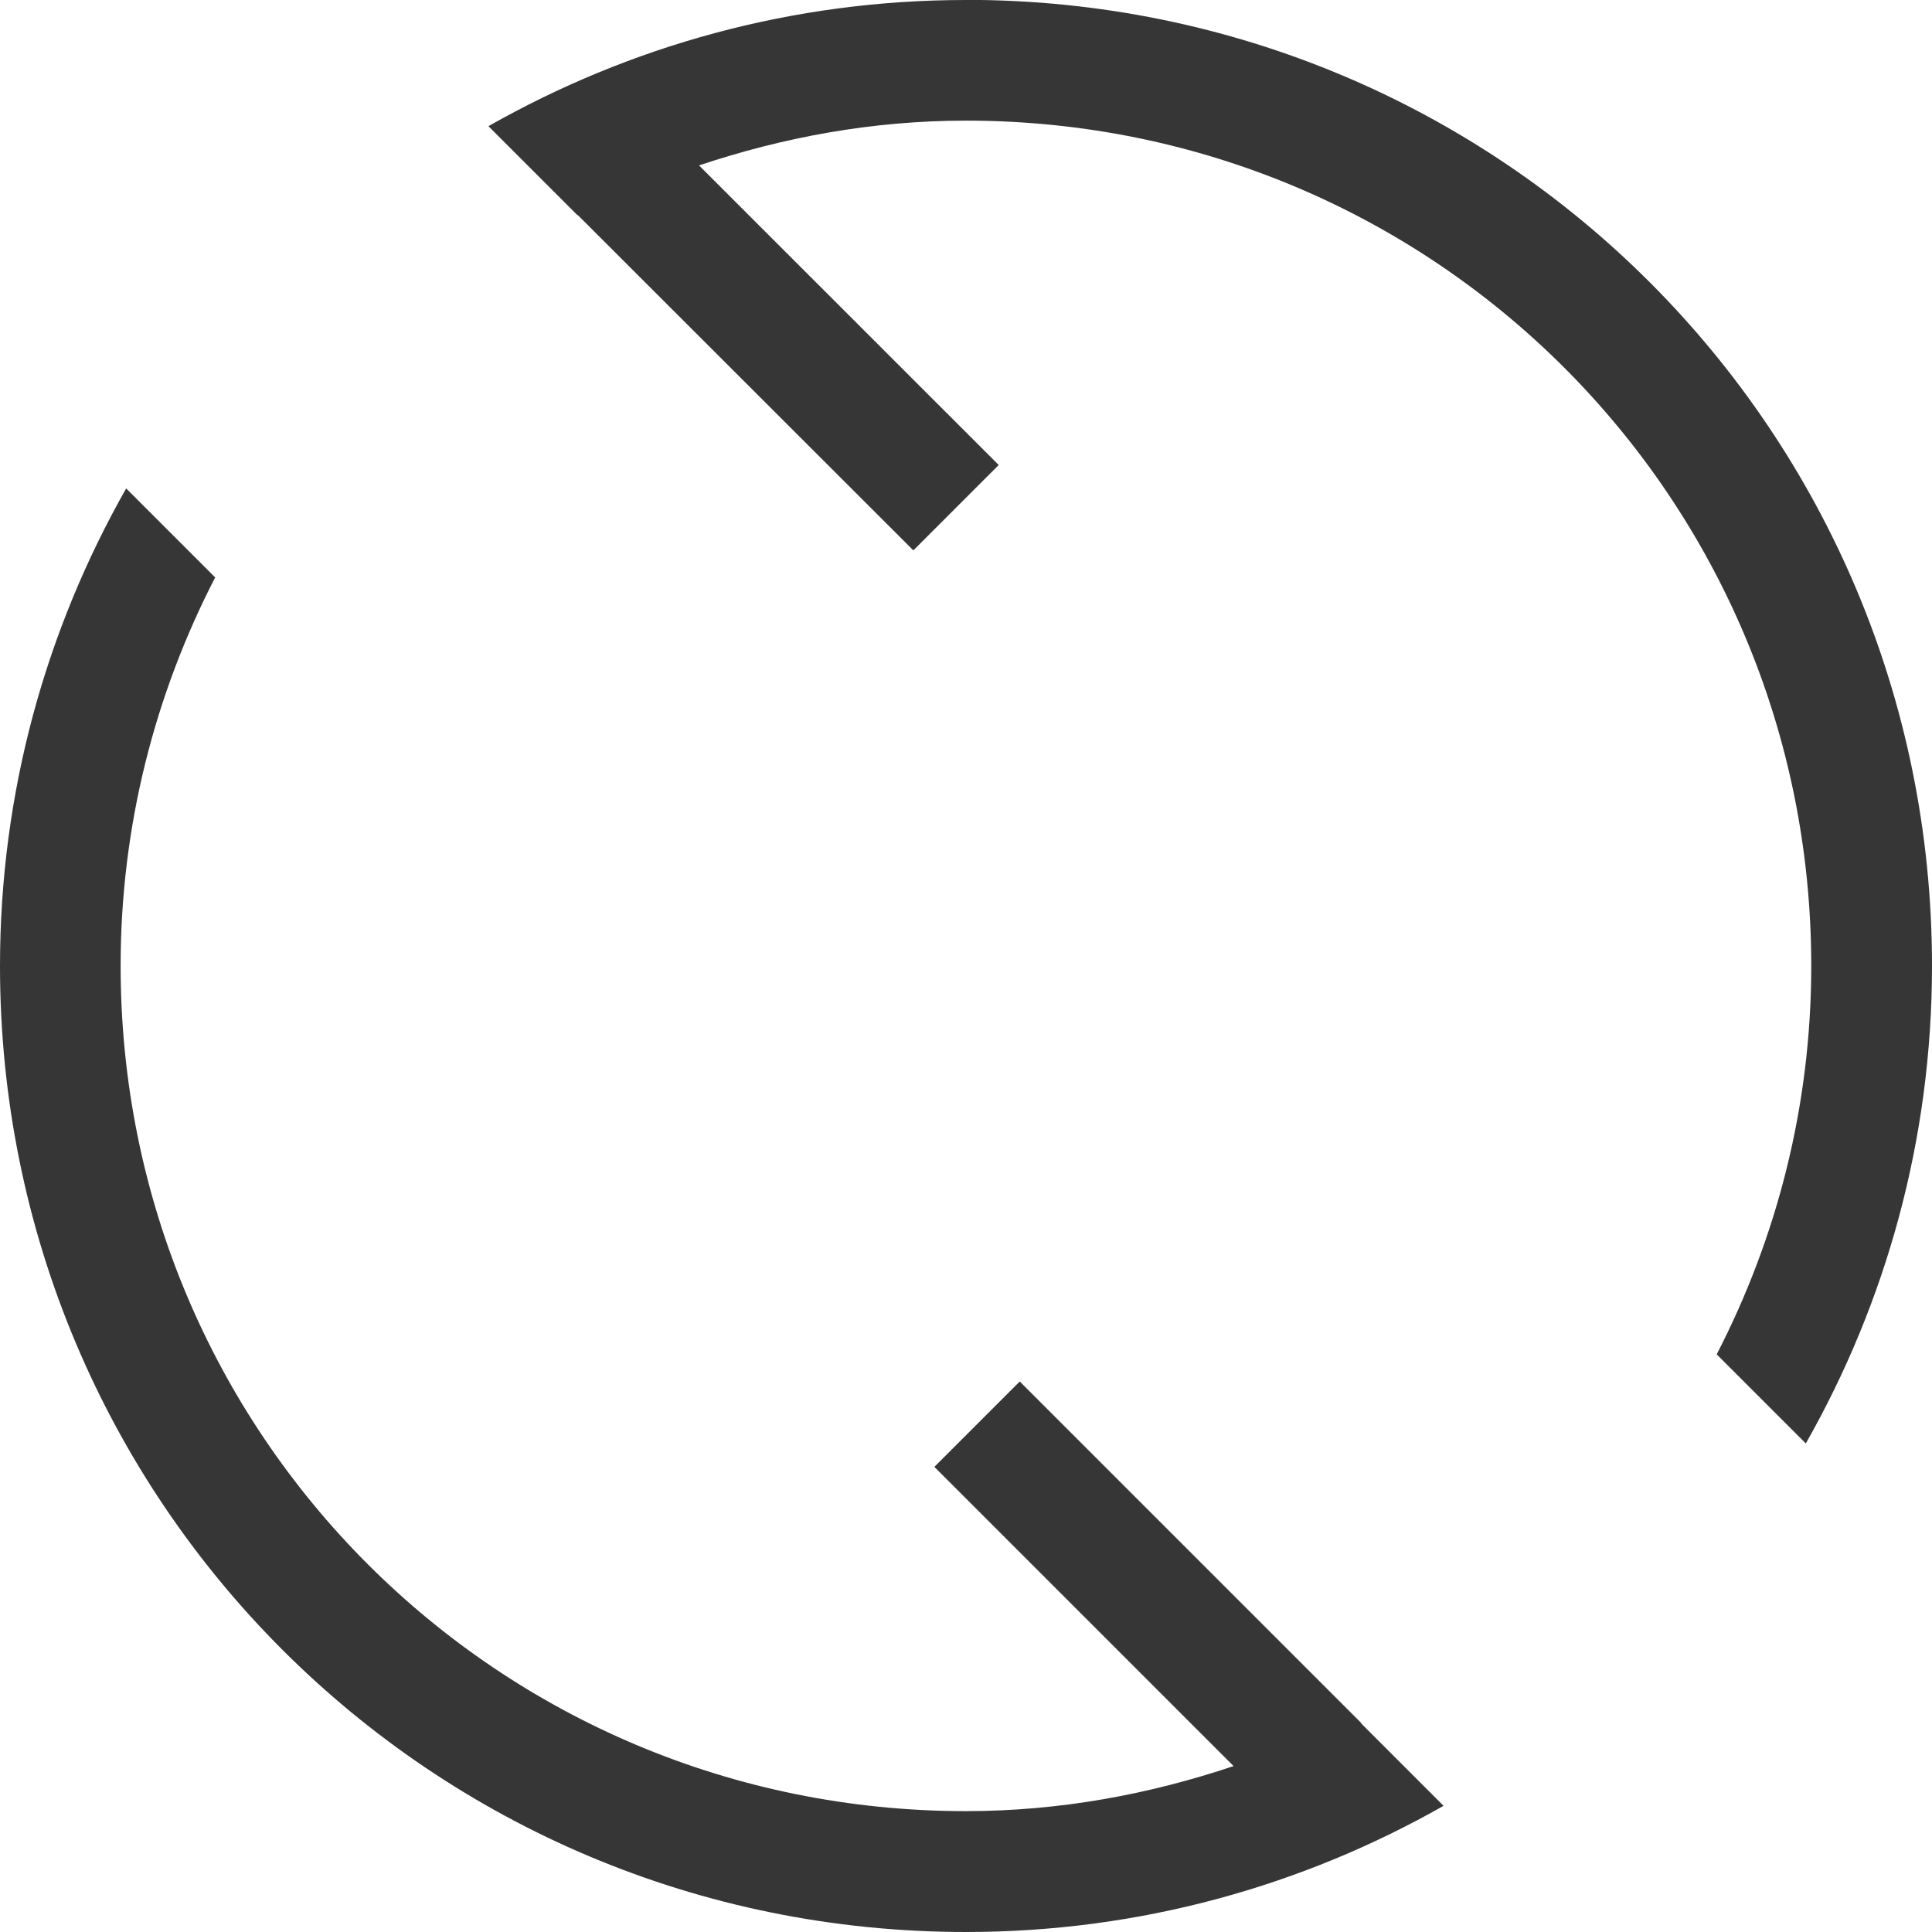
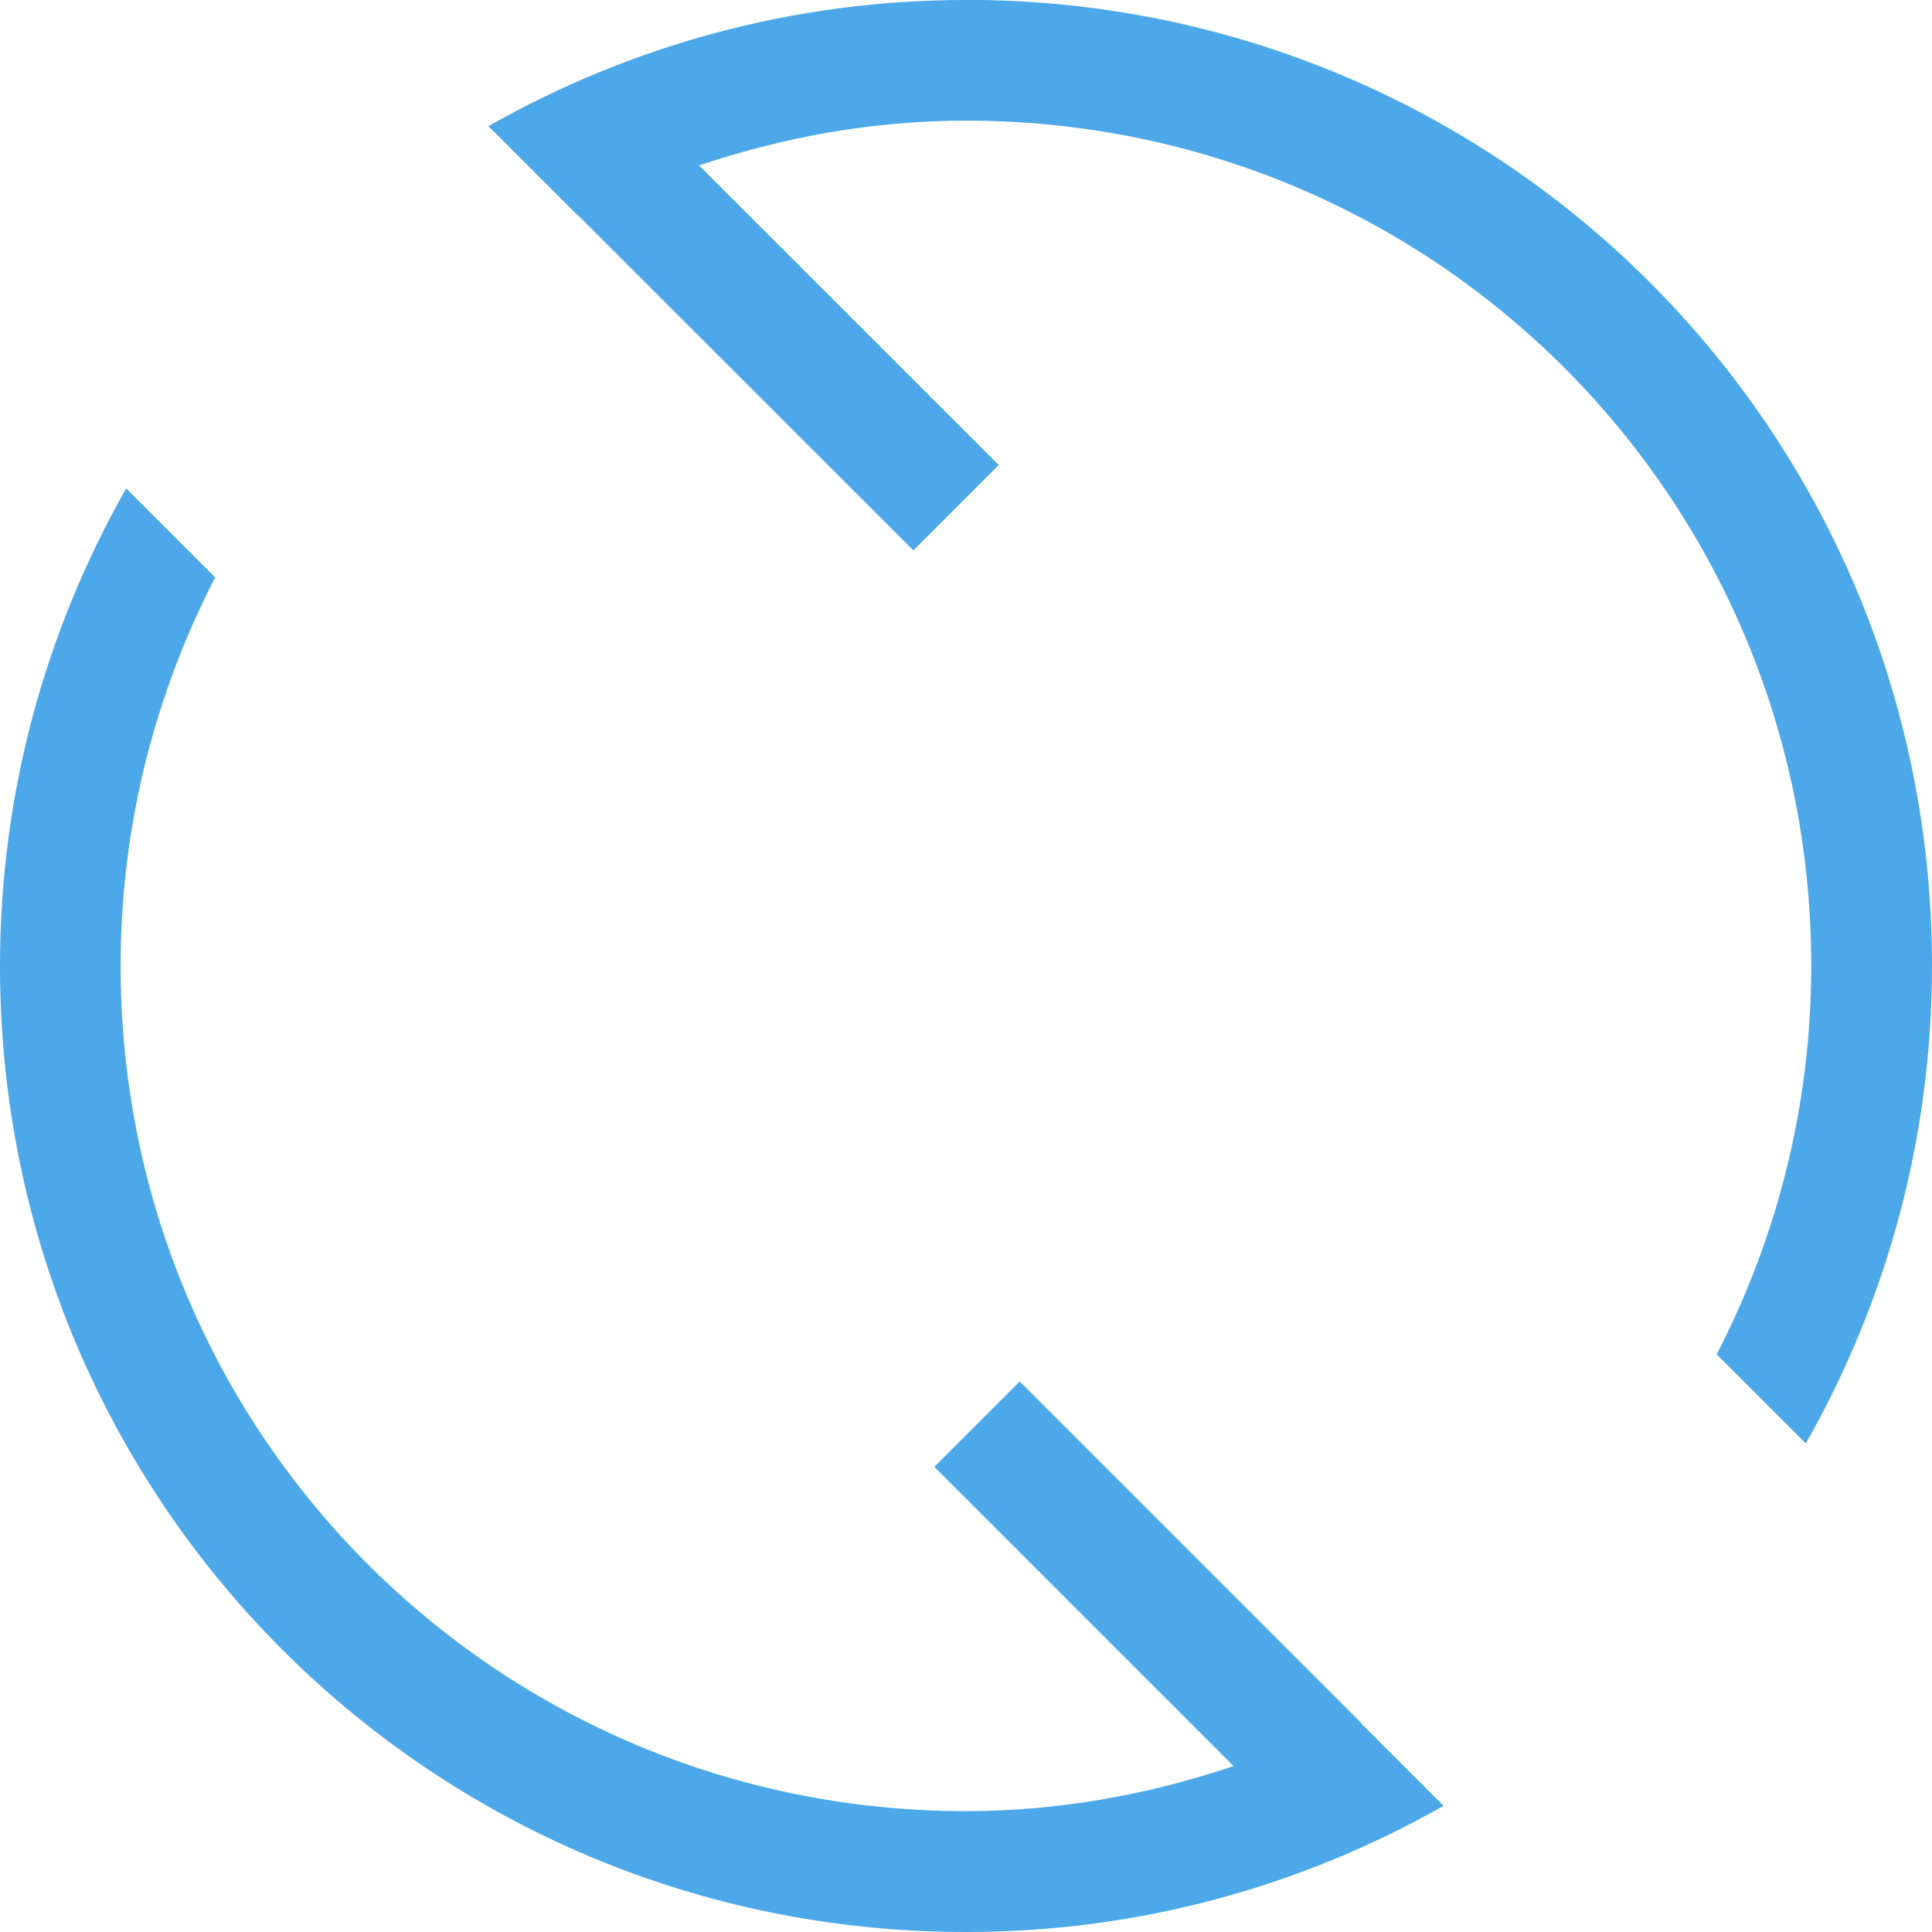
<svg xmlns="http://www.w3.org/2000/svg" version="1.1" viewBox="0 0 16 16">
  <defs>
    <style id="current-color-scheme" type="text/css">.ColorScheme-Text {
-         color:#363636;
+         color:#4ca8e8;
      }</style>
  </defs>
  <path class="ColorScheme-Text" d="m8 0c-1.442 0-2.789 0.383-3.955 1.045l0.738 0.738 0.002-0.002 2.779 2.777 0.707-0.707-2.482-2.481c0.696-0.233 1.435-0.371 2.211-0.371 3.878 0 7 3.122 7 7 0 1.163-0.286 2.254-0.783 3.217l0.738 0.738c0.662-1.166 1.045-2.513 1.045-3.955 0-4.432-3.568-8-8-8zm-6.955 4.045c-0.662 1.166-1.045 2.513-1.045 3.955 0 4.432 3.568 8 8 8 1.442 0 2.789-0.383 3.955-1.045l-0.684-0.684 2e-3 -2e-3 -2.828-2.828-0.707 0.707 2.478 2.478c-0.697 0.234-1.439 0.373-2.217 0.373-3.878 0-7-3.122-7-7 0-1.163 0.286-2.254 0.783-3.217z" fill="currentColor" />
</svg>
